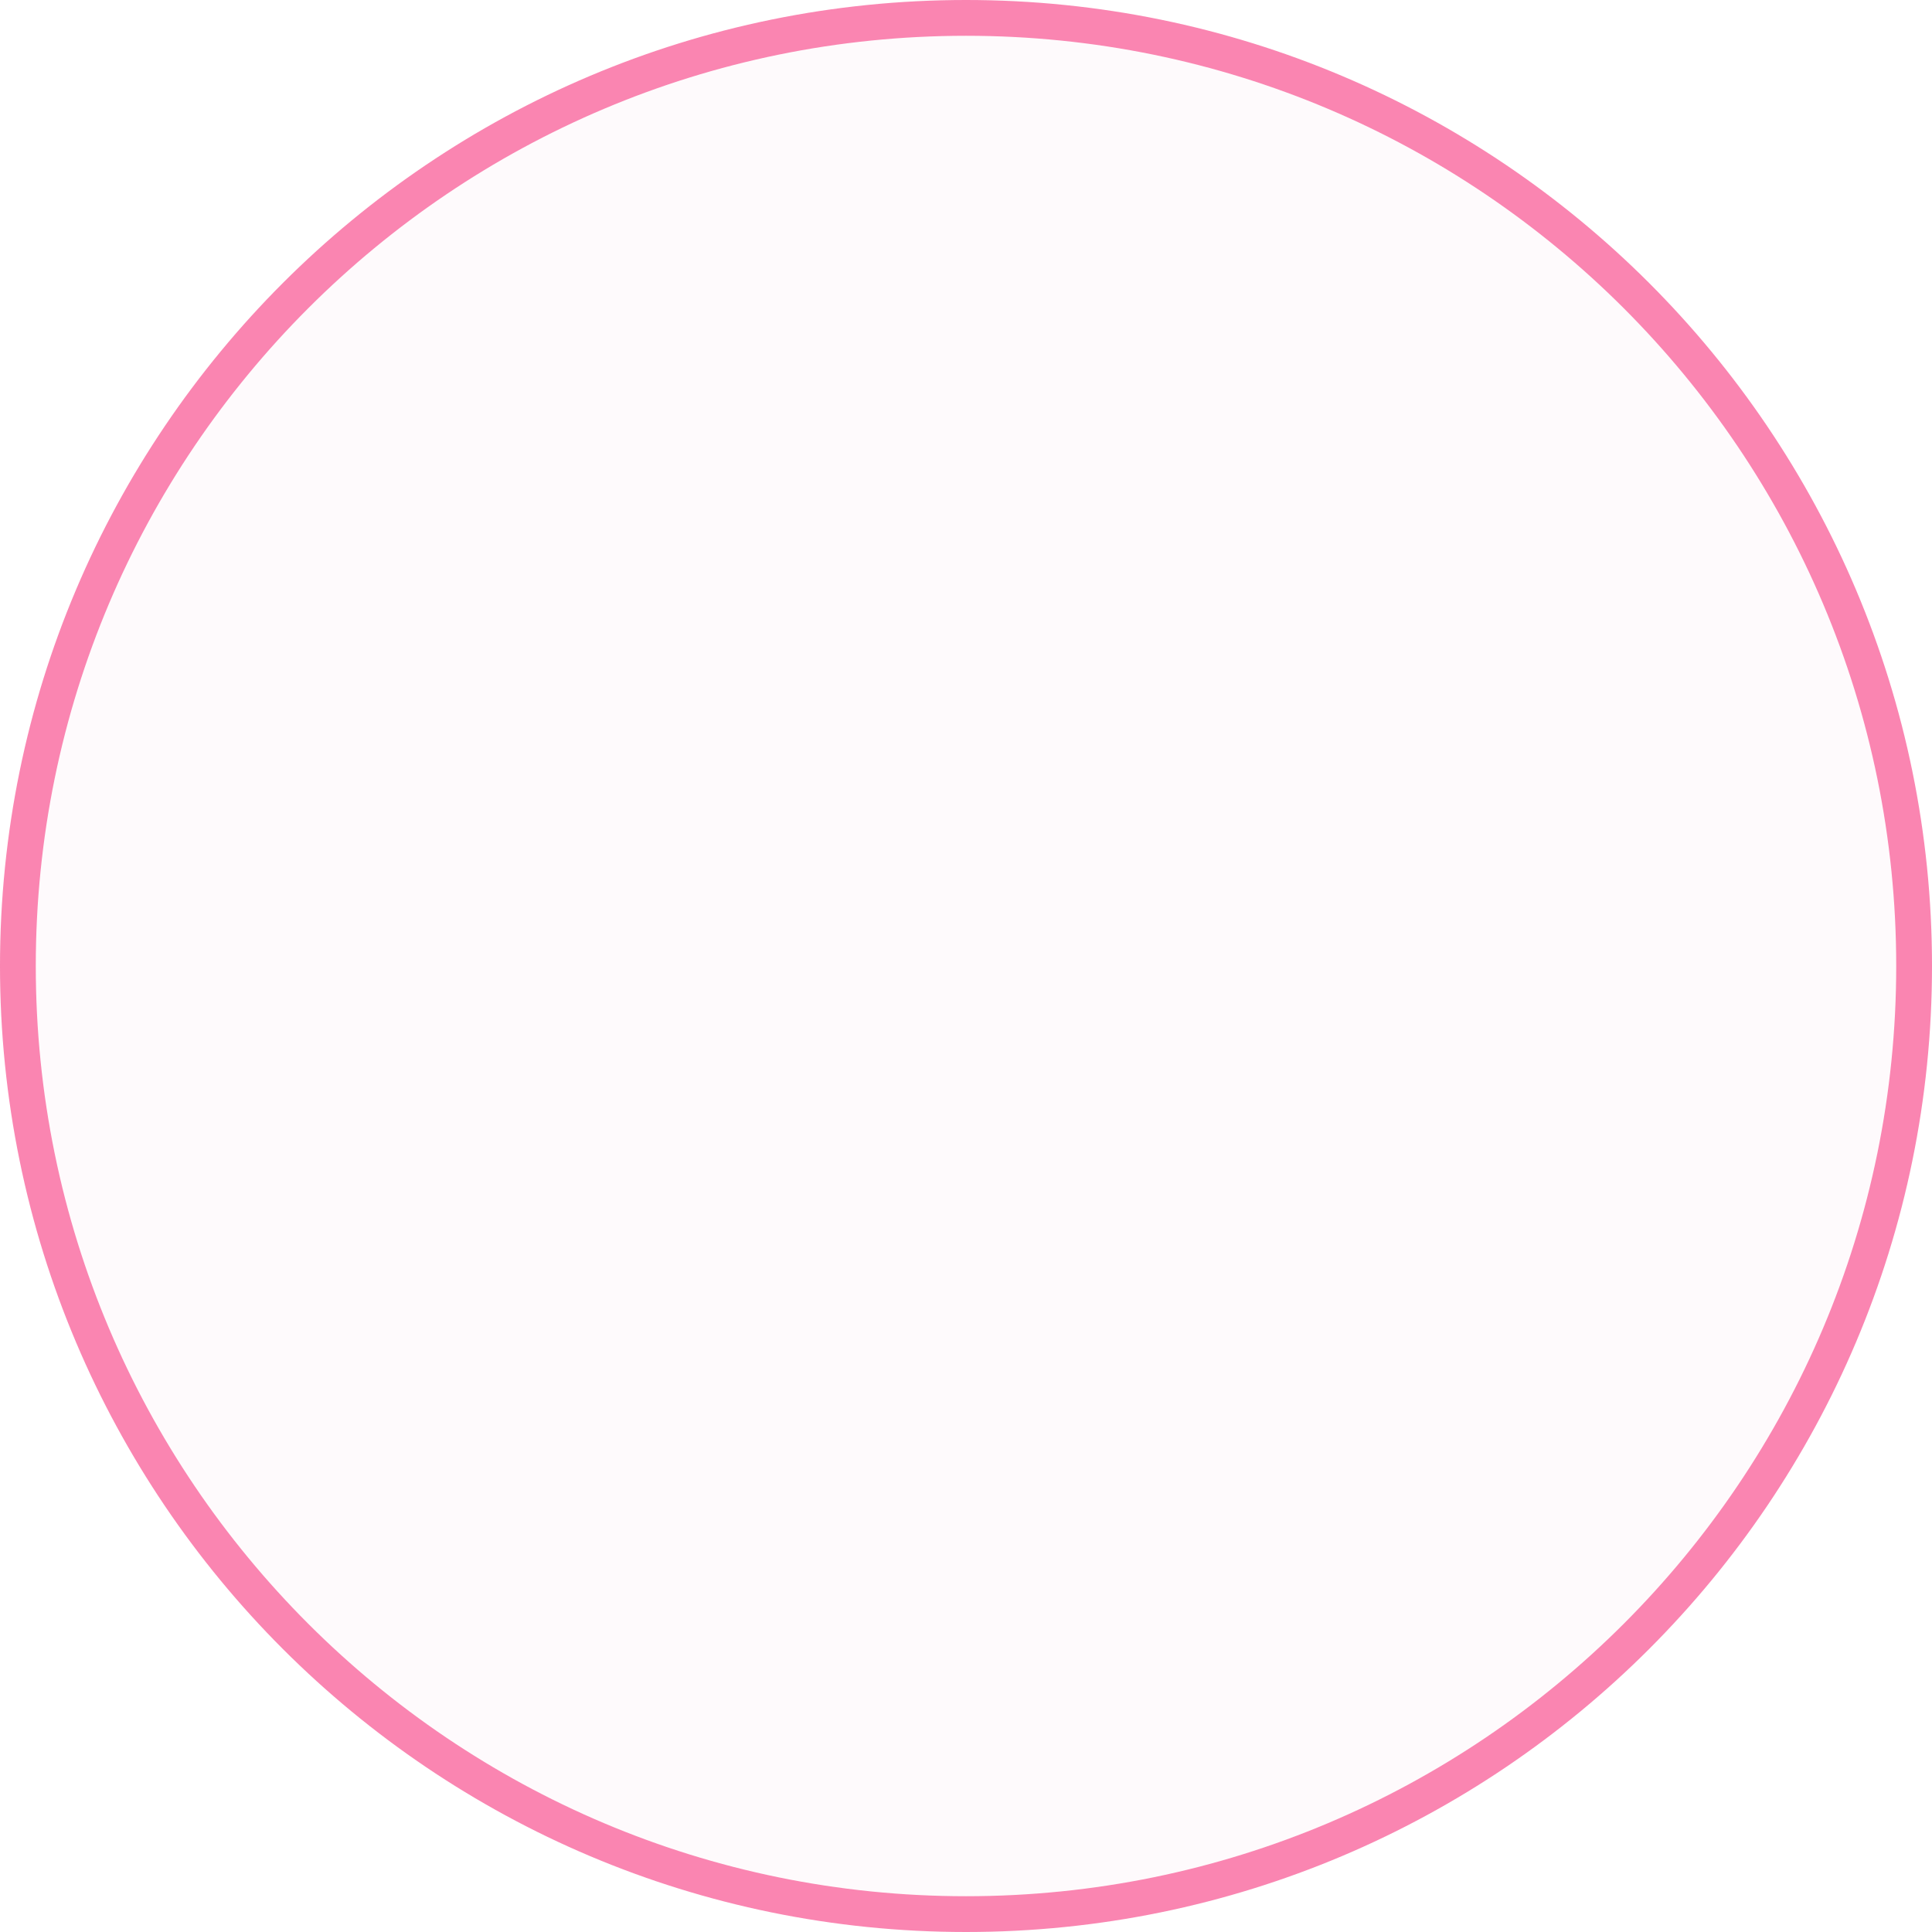
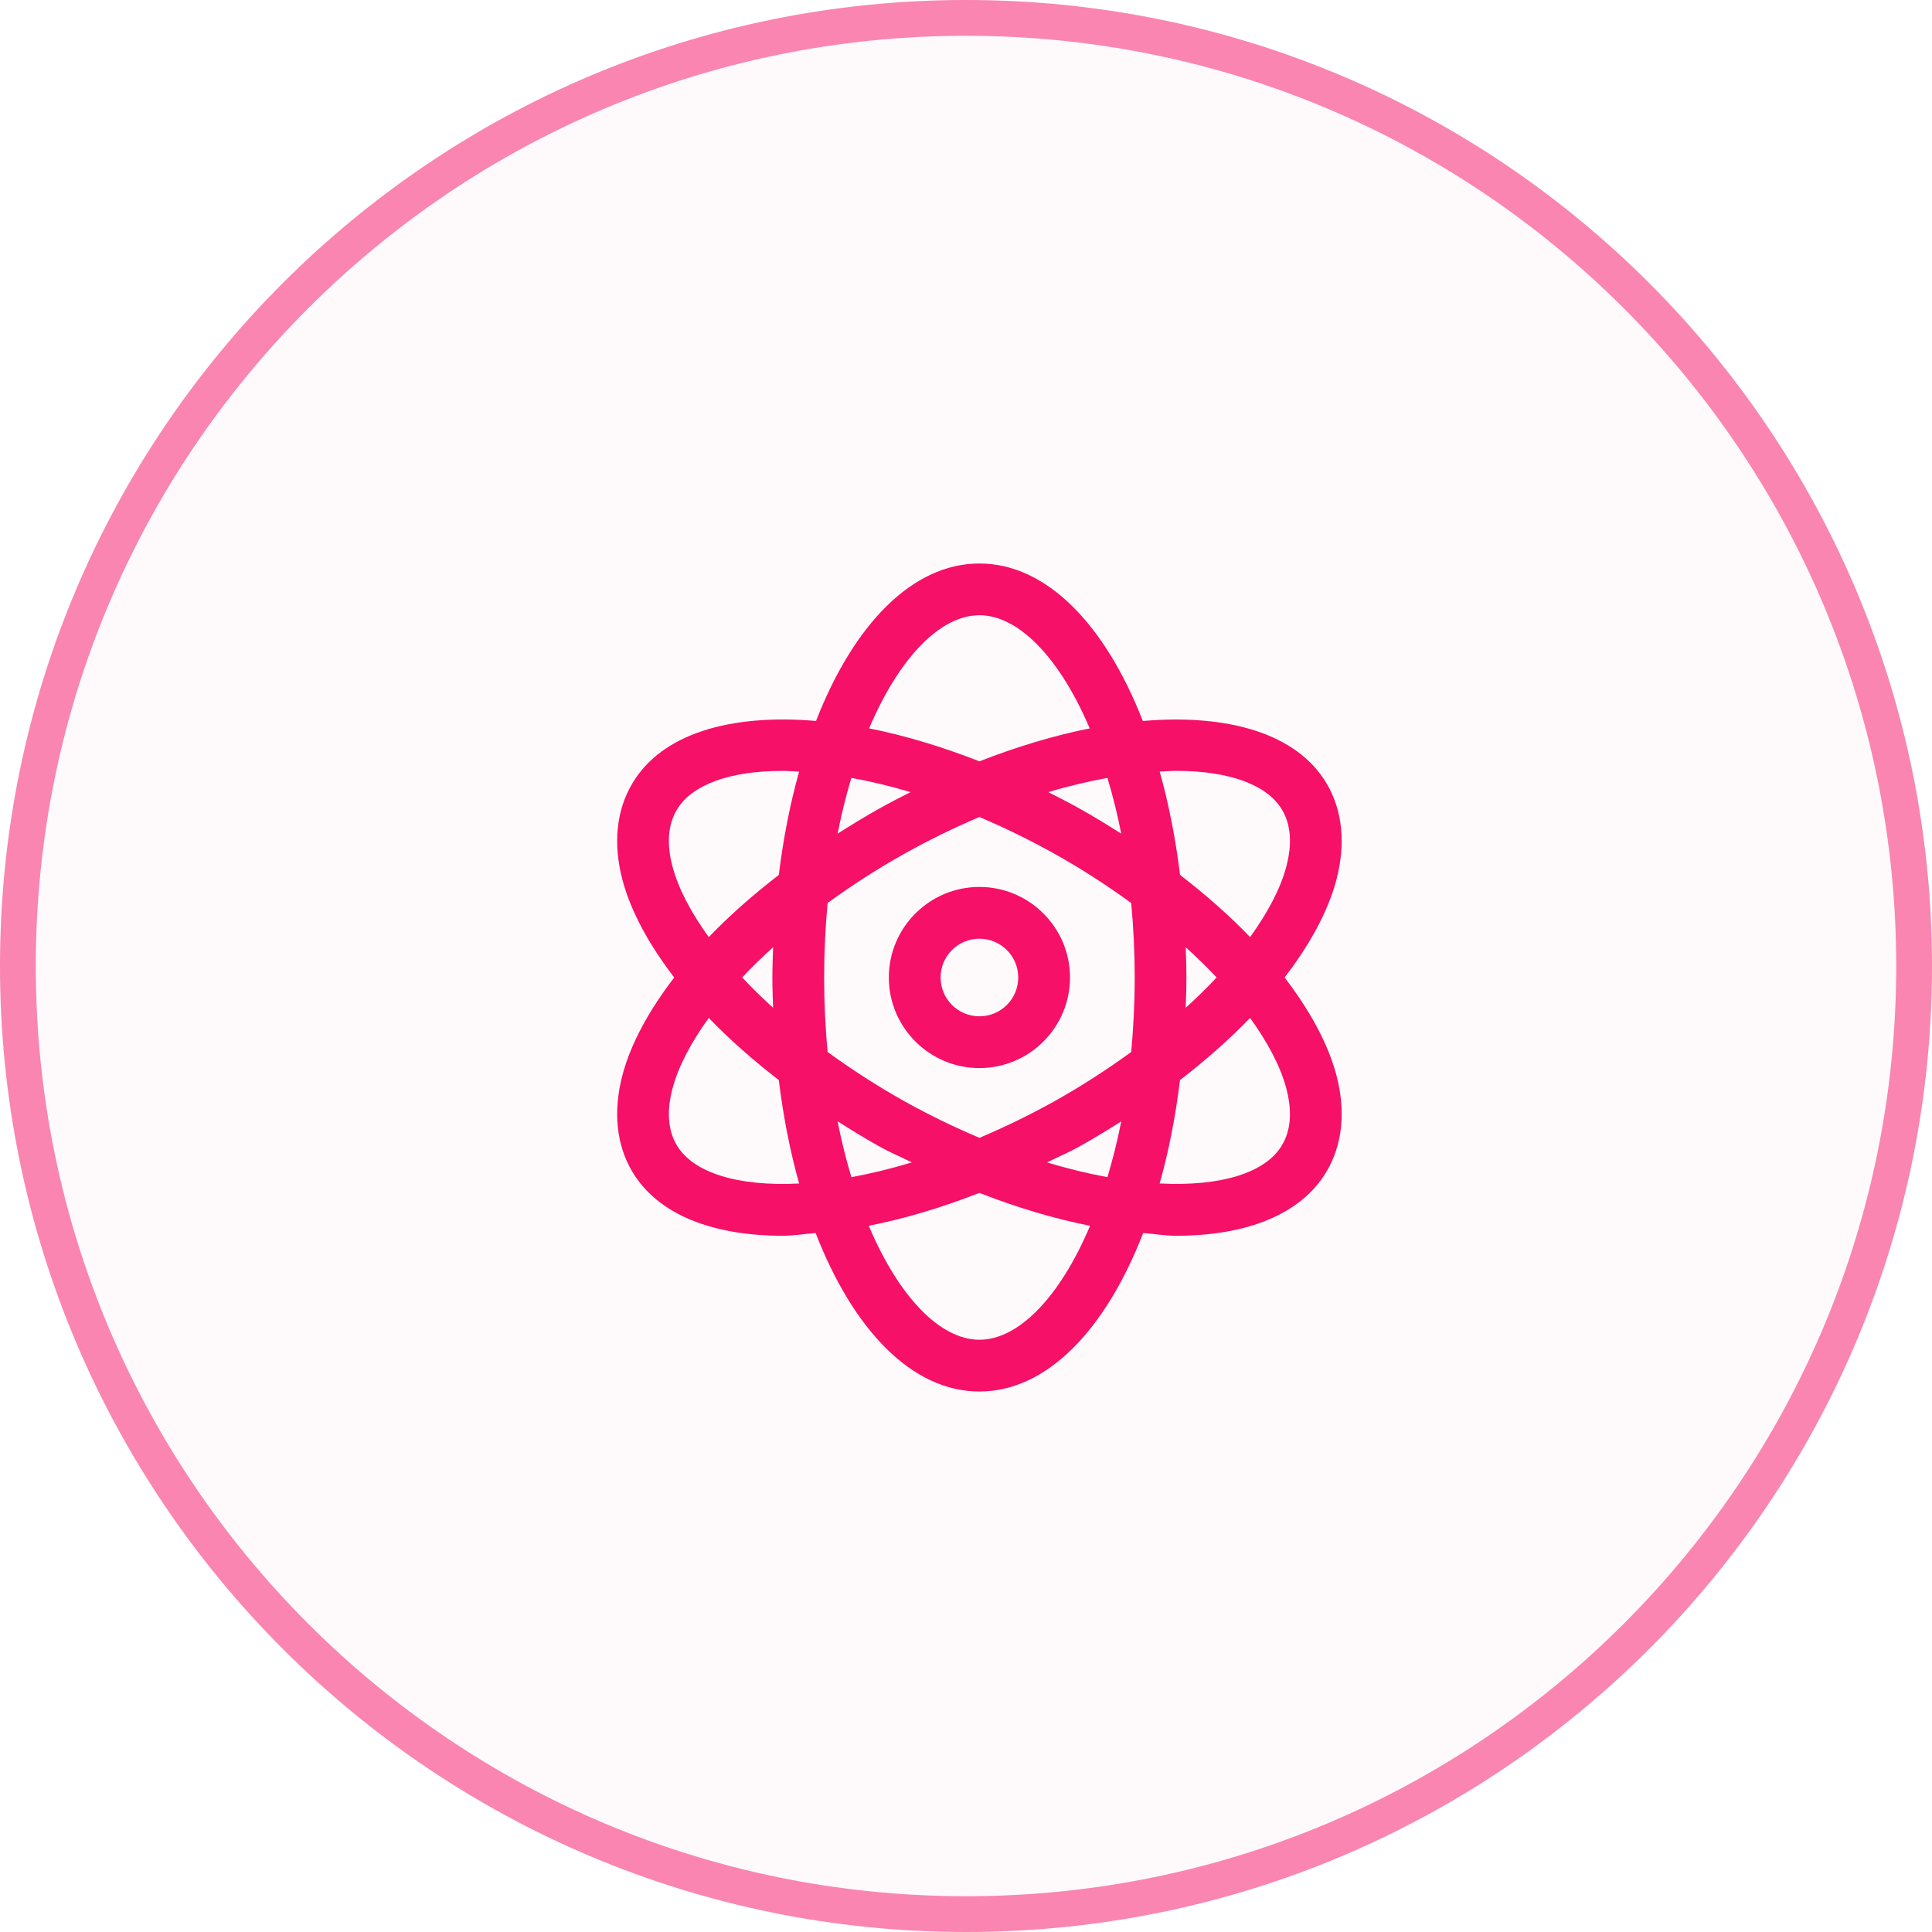
<svg xmlns="http://www.w3.org/2000/svg" width="54" height="54" viewBox="0 0 54 54" fill="none">
  <circle cx="27" cy="27" r="27" fill="#F61067" fill-opacity="0.02" />
  <circle cx="27" cy="27" r="26.5" stroke="#F61067" stroke-opacity="0.5" />
+   <path d="M27.375 24.79C25.979 24.79 24.843 25.926 24.843 27.321C24.843 28.717 25.979 29.853 27.375 29.853C28.771 29.853 29.907 28.717 29.907 27.321C29.907 25.926 28.771 24.79 27.375 24.79ZM27.375 28.406C26.776 28.406 26.29 27.92 26.29 27.321C26.29 26.722 26.776 26.237 27.375 26.237C27.974 26.237 28.46 26.722 28.46 27.321C28.46 27.92 27.974 28.406 27.375 28.406ZM35.905 27.321C36.608 26.405 37.112 25.485 37.348 24.609C37.62 23.587 37.526 22.647 37.074 21.889C36.25 20.51 34.345 19.947 31.942 20.152C30.892 17.459 29.253 15.75 27.375 15.75C25.497 15.75 23.858 17.459 22.808 20.151C20.404 19.946 18.501 20.51 17.678 21.889C17.224 22.647 17.13 23.587 17.402 24.609C17.637 25.485 18.142 26.405 18.845 27.321C18.142 28.238 17.637 29.157 17.402 30.033C17.13 31.055 17.224 31.996 17.676 32.754C18.393 33.952 19.918 34.54 21.882 34.54C22.17 34.54 22.492 34.488 22.797 34.463C23.848 37.172 25.491 38.893 27.375 38.893C29.259 38.893 30.902 37.172 31.952 34.463C32.258 34.488 32.58 34.54 32.868 34.54C34.83 34.54 36.357 33.952 37.072 32.754C37.526 31.996 37.621 31.055 37.348 30.033C37.112 29.157 36.608 28.238 35.905 27.321ZM18.801 24.235C18.627 23.591 18.668 23.051 18.92 22.631C19.336 21.931 20.399 21.547 21.864 21.547C22.015 21.547 22.177 21.559 22.336 21.567C22.085 22.458 21.894 23.428 21.768 24.454C21.043 25.015 20.381 25.597 19.81 26.192C19.325 25.519 18.967 24.855 18.801 24.235ZM21.609 28.168C21.299 27.888 21.012 27.606 20.744 27.321C21.011 27.037 21.299 26.755 21.609 26.475C21.6 26.756 21.588 27.035 21.588 27.321C21.588 27.608 21.599 27.887 21.609 28.168ZM18.918 32.012C18.668 31.592 18.627 31.052 18.801 30.408C18.968 29.788 19.326 29.124 19.81 28.451C20.381 29.046 21.044 29.628 21.768 30.189C21.894 31.216 22.085 32.186 22.336 33.079C20.631 33.167 19.38 32.784 18.918 32.012ZM31.339 23.301C30.96 23.061 30.575 22.823 30.172 22.599C29.881 22.436 29.591 22.287 29.3 22.14C29.876 21.967 30.427 21.838 30.953 21.742C31.107 22.255 31.236 22.776 31.339 23.301ZM27.375 17.196C28.463 17.196 29.613 18.373 30.458 20.359C29.476 20.554 28.438 20.864 27.375 21.279C26.312 20.864 25.274 20.553 24.292 20.358C25.137 18.372 26.287 17.196 27.375 17.196ZM23.796 21.742C24.323 21.838 24.873 21.967 25.449 22.14C25.159 22.287 24.868 22.436 24.578 22.599C24.175 22.823 23.79 23.061 23.411 23.301C23.514 22.776 23.642 22.255 23.796 21.742ZM23.411 31.341C23.79 31.582 24.175 31.819 24.578 32.044C24.882 32.214 25.183 32.337 25.486 32.49C24.898 32.667 24.334 32.804 23.797 32.902C23.65 32.413 23.519 31.894 23.411 31.341ZM27.375 37.446C26.283 37.446 25.128 36.261 24.282 34.261C25.269 34.067 26.306 33.759 27.375 33.342C28.444 33.76 29.481 34.067 30.468 34.261C29.622 36.261 28.467 37.446 27.375 37.446ZM30.953 32.902C30.417 32.804 29.853 32.667 29.265 32.49C29.568 32.337 29.869 32.214 30.172 32.044C30.576 31.82 30.961 31.582 31.34 31.342C31.231 31.894 31.1 32.412 30.953 32.902ZM31.617 29.404C30.95 29.888 30.235 30.354 29.469 30.782C28.759 31.177 28.06 31.513 27.376 31.803C26.692 31.513 25.992 31.177 25.281 30.782C24.515 30.354 23.8 29.888 23.132 29.404C23.07 28.738 23.035 28.044 23.035 27.321C23.035 26.599 23.07 25.904 23.132 25.239C23.8 24.754 24.515 24.288 25.281 23.861C25.99 23.466 26.691 23.125 27.375 22.836C28.058 23.125 28.759 23.466 29.469 23.861C30.235 24.289 30.95 24.754 31.617 25.239C31.68 25.904 31.715 26.599 31.715 27.321C31.715 28.044 31.68 28.738 31.617 29.404ZM32.886 21.546C34.351 21.546 35.414 21.931 35.832 22.63C36.082 23.05 36.123 23.59 35.949 24.235C35.783 24.855 35.425 25.518 34.941 26.192C34.369 25.596 33.707 25.014 32.983 24.454C32.856 23.427 32.665 22.458 32.414 21.566C32.573 21.558 32.736 21.546 32.886 21.546ZM33.141 26.475C33.45 26.755 33.738 27.037 34.005 27.321C33.738 27.606 33.45 27.888 33.141 28.168C33.15 27.887 33.161 27.608 33.161 27.321C33.161 27.035 33.151 26.756 33.141 26.475ZM35.83 32.012C35.371 32.784 34.119 33.167 32.413 33.078C32.665 32.185 32.855 31.216 32.982 30.189C33.707 29.628 34.368 29.046 34.94 28.451C35.424 29.124 35.783 29.788 35.949 30.408C36.123 31.052 36.082 31.592 35.83 32.012Z" fill="#F61067" />
</svg>
